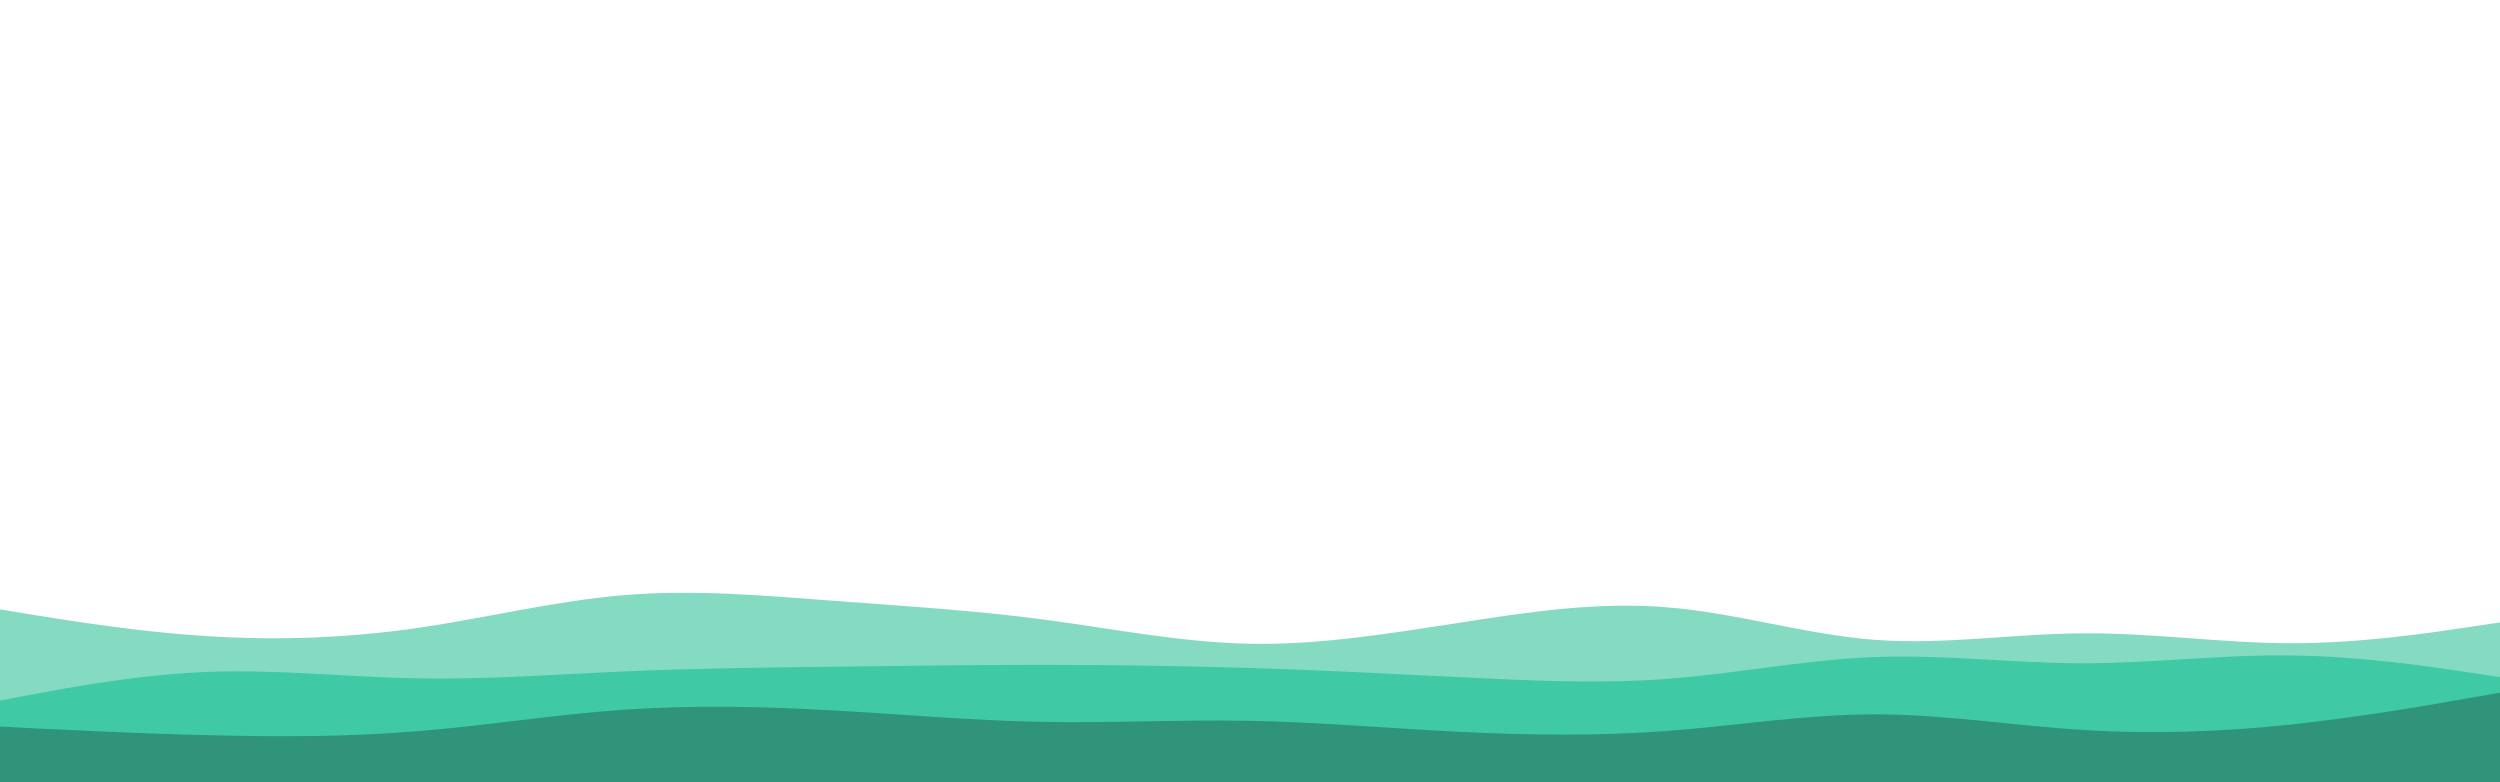
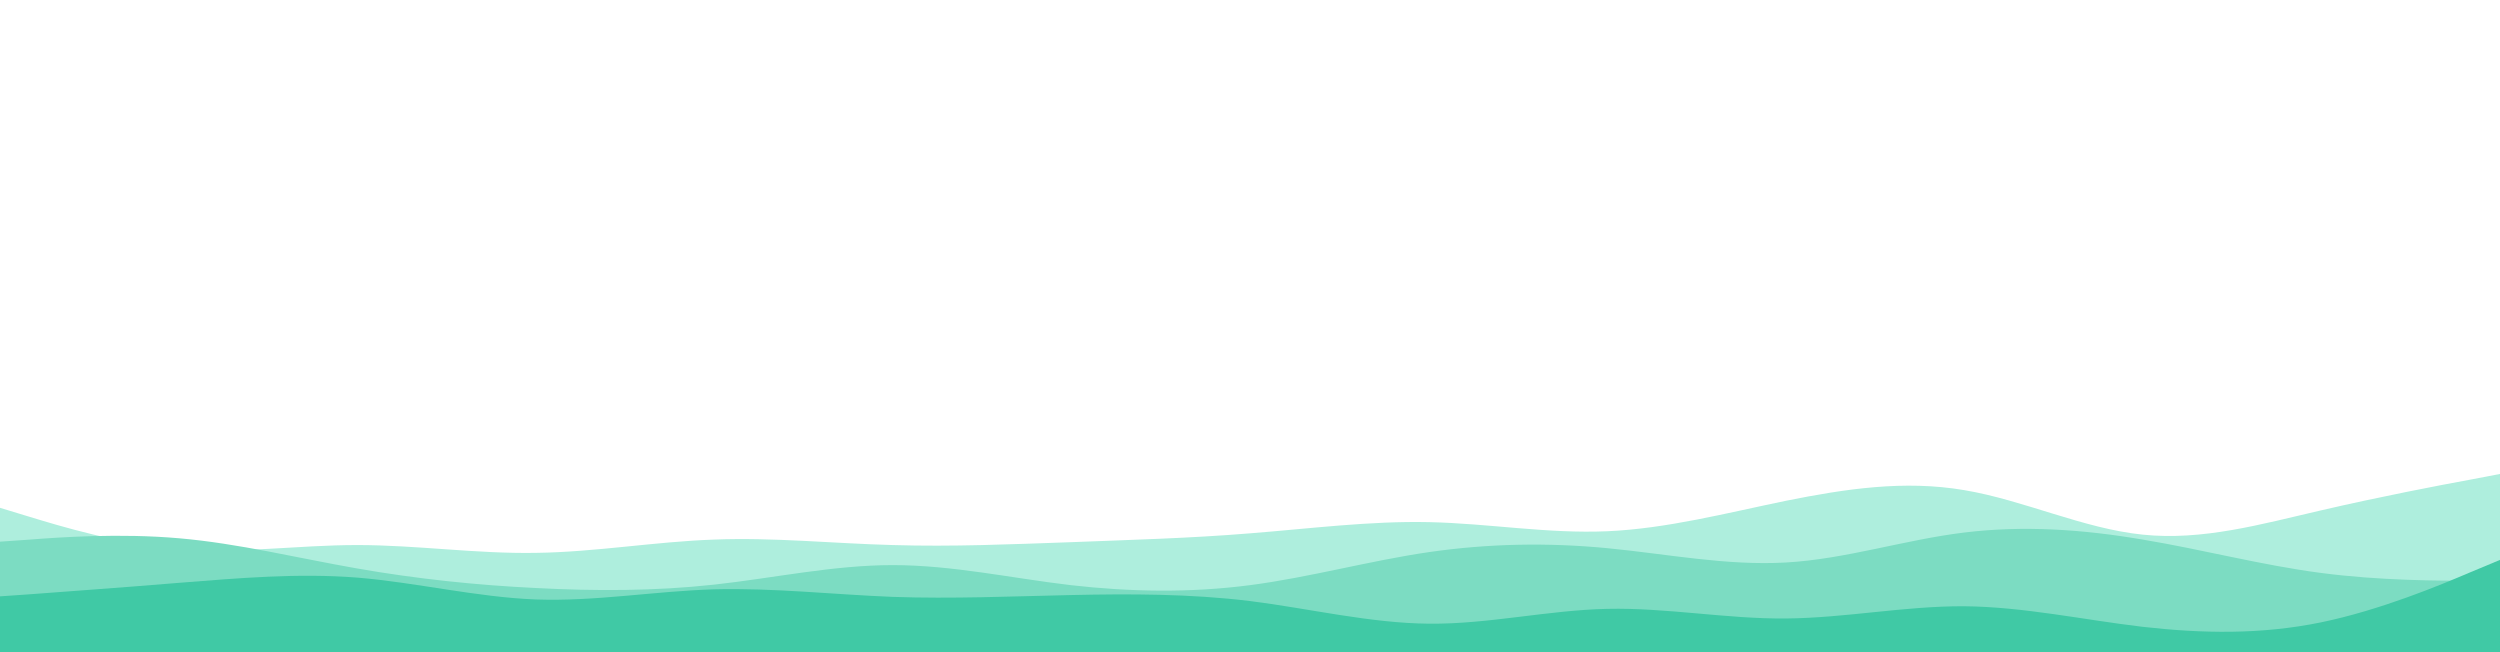
- <svg xmlns="http://www.w3.org/2000/svg" id="visual" viewBox="0 0 960 300" width="960" height="300" version="1.1">
-   <path d="M0 234L13.3 236.2C26.7 238.3 53.3 242.7 80 244.3C106.7 246 133.3 245 160 241.2C186.7 237.3 213.3 230.7 240 228.5C266.7 226.3 293.3 228.7 320 230.7C346.7 232.7 373.3 234.3 400 237.8C426.7 241.3 453.3 246.7 480 247.2C506.7 247.7 533.3 243.3 560 239.2C586.7 235 613.3 231 640 233.2C666.7 235.3 693.3 243.7 720 245.7C746.7 247.7 773.3 243.3 800 243.2C826.7 243 853.3 247 880 247C906.7 247 933.3 243 946.7 241L960 239L960 301L946.7 301C933.3 301 906.7 301 880 301C853.3 301 826.7 301 800 301C773.3 301 746.7 301 720 301C693.3 301 666.7 301 640 301C613.3 301 586.7 301 560 301C533.3 301 506.7 301 480 301C453.3 301 426.7 301 400 301C373.3 301 346.7 301 320 301C293.3 301 266.7 301 240 301C213.3 301 186.7 301 160 301C133.3 301 106.7 301 80 301C53.3 301 26.7 301 13.3 301L0 301Z" fill="#84dbc2" />
-   <path d="M0 269L13.3 266.5C26.7 264 53.3 259 80 258C106.7 257 133.3 260 160 260.5C186.7 261 213.3 259 240 257.8C266.7 256.7 293.3 256.3 320 256C346.7 255.7 373.3 255.3 400 255.3C426.7 255.3 453.3 255.7 480 256.5C506.7 257.3 533.3 258.7 560 260C586.7 261.3 613.3 262.7 640 260.7C666.7 258.7 693.3 253.3 720 252.3C746.7 251.3 773.3 254.7 800 254.7C826.7 254.7 853.3 251.3 880 251.7C906.7 252 933.3 256 946.7 258L960 260L960 301L946.7 301C933.3 301 906.7 301 880 301C853.3 301 826.7 301 800 301C773.3 301 746.7 301 720 301C693.3 301 666.7 301 640 301C613.3 301 586.7 301 560 301C533.3 301 506.7 301 480 301C453.3 301 426.7 301 400 301C373.3 301 346.7 301 320 301C293.3 301 266.7 301 240 301C213.3 301 186.7 301 160 301C133.3 301 106.7 301 80 301C53.3 301 26.7 301 13.3 301L0 301Z" fill="#40c9a5" />
-   <path d="M0 279L13.3 279.7C26.7 280.3 53.3 281.7 80 282.3C106.7 283 133.3 283 160 280.8C186.7 278.7 213.3 274.3 240 272.5C266.7 270.7 293.3 271.3 320 272.8C346.7 274.3 373.3 276.7 400 277.2C426.7 277.7 453.3 276.3 480 276.8C506.7 277.3 533.3 279.7 560 281C586.7 282.3 613.3 282.7 640 280.7C666.7 278.7 693.3 274.3 720 274.3C746.7 274.3 773.3 278.7 800 280.3C826.7 282 853.3 281 880 278.2C906.7 275.3 933.3 270.7 946.7 268.3L960 266L960 301L946.7 301C933.3 301 906.7 301 880 301C853.3 301 826.7 301 800 301C773.3 301 746.7 301 720 301C693.3 301 666.7 301 640 301C613.3 301 586.7 301 560 301C533.3 301 506.7 301 480 301C453.3 301 426.7 301 400 301C373.3 301 346.7 301 320 301C293.3 301 266.7 301 240 301C213.3 301 186.7 301 160 301C133.3 301 106.7 301 80 301C53.3 301 26.7 301 13.3 301L0 301Z" fill="#2f9479" />
+ <svg xmlns="http://www.w3.org/2000/svg" id="visual" viewBox="0 0 960 250" width="960" height="250" version="1.1">
+   <path d="M0 195L11.5 198.5C23 202 46 209 68.8 210.8C91.7 212.7 114.3 209.3 137.2 209.3C160 209.3 183 212.7 205.8 212.3C228.7 212 251.3 208 274.2 207.2C297 206.3 320 208.7 342.8 209.3C365.7 210 388.3 209 411.2 208.2C434 207.3 457 206.7 480 204.8C503 203 526 200 548.8 200.5C571.7 201 594.3 205 617.2 204C640 203 663 197 685.8 192.3C708.7 187.7 731.3 184.3 754.2 188.2C777 192 800 203 822.8 205.3C845.7 207.7 868.3 201.3 891.2 196C914 190.7 937 186.3 948.5 184.2L960 182L960 251L948.5 251C937 251 914 251 891.2 251C868.3 251 845.7 251 822.8 251C800 251 777 251 754.2 251C731.3 251 708.7 251 685.8 251C663 251 640 251 617.2 251C594.3 251 571.7 251 548.8 251C526 251 503 251 480 251C457 251 434 251 411.2 251C388.3 251 365.7 251 342.8 251C320 251 297 251 274.2 251C251.3 251 228.7 251 205.8 251C183 251 160 251 137.2 251C114.3 251 91.7 251 68.8 251C46 251 23 251 11.5 251L0 251Z" fill="#aeeedd" />
+   <path d="M0 208L11.5 207.2C23 206.3 46 204.7 68.8 206.7C91.7 208.7 114.3 214.3 137.2 218.3C160 222.3 183 224.7 205.8 225.8C228.7 227 251.3 227 274.2 224.5C297 222 320 217 342.8 217C365.7 217 388.3 222 411.2 224.7C434 227.3 457 227.7 480 224.7C503 221.7 526 215.3 548.8 212C571.7 208.7 594.3 208.3 617.2 210.5C640 212.7 663 217.3 685.8 216C708.7 214.7 731.3 207.3 754.2 204.5C777 201.7 800 203.3 822.8 207.2C845.7 211 868.3 217 891.2 220C914 223 937 223 948.5 223L960 223L960 251L948.5 251C937 251 914 251 891.2 251C868.3 251 845.7 251 822.8 251C800 251 777 251 754.2 251C731.3 251 708.7 251 685.8 251C663 251 640 251 617.2 251C594.3 251 571.7 251 548.8 251C526 251 503 251 480 251C457 251 434 251 411.2 251C388.3 251 365.7 251 342.8 251C320 251 297 251 274.2 251C251.3 251 228.7 251 205.8 251C183 251 160 251 137.2 251C114.3 251 91.7 251 68.8 251C46 251 23 251 11.5 251L0 251Z" fill="#7cdcc2" />
+   <path d="M0 229L11.5 228.2C23 227.3 46 225.7 68.8 223.8C91.7 222 114.3 220 137.2 221.8C160 223.7 183 229.3 205.8 230.2C228.7 231 251.3 227 274.2 226.3C297 225.7 320 228.3 342.8 229.2C365.7 230 388.3 229 411.2 228.5C434 228 457 228 480 230.8C503 233.7 526 239.3 548.8 239.5C571.7 239.7 594.3 234.3 617.2 233.8C640 233.3 663 237.7 685.8 237.5C708.7 237.3 731.3 232.7 754.2 232.8C777 233 800 238 822.8 240.7C845.7 243.3 868.3 243.7 891.2 239C914 234.3 937 224.7 948.5 219.8L960 215L960 251L948.5 251C937 251 914 251 891.2 251C868.3 251 845.7 251 822.8 251C800 251 777 251 754.2 251C731.3 251 708.7 251 685.8 251C663 251 640 251 617.2 251C594.3 251 571.7 251 548.8 251C526 251 503 251 480 251C457 251 434 251 411.2 251C388.3 251 365.7 251 342.8 251C320 251 297 251 274.2 251C251.3 251 228.7 251 205.8 251C183 251 160 251 137.2 251C114.3 251 91.7 251 68.8 251C46 251 23 251 11.5 251L0 251Z" fill="#40c9a5" />
</svg>
